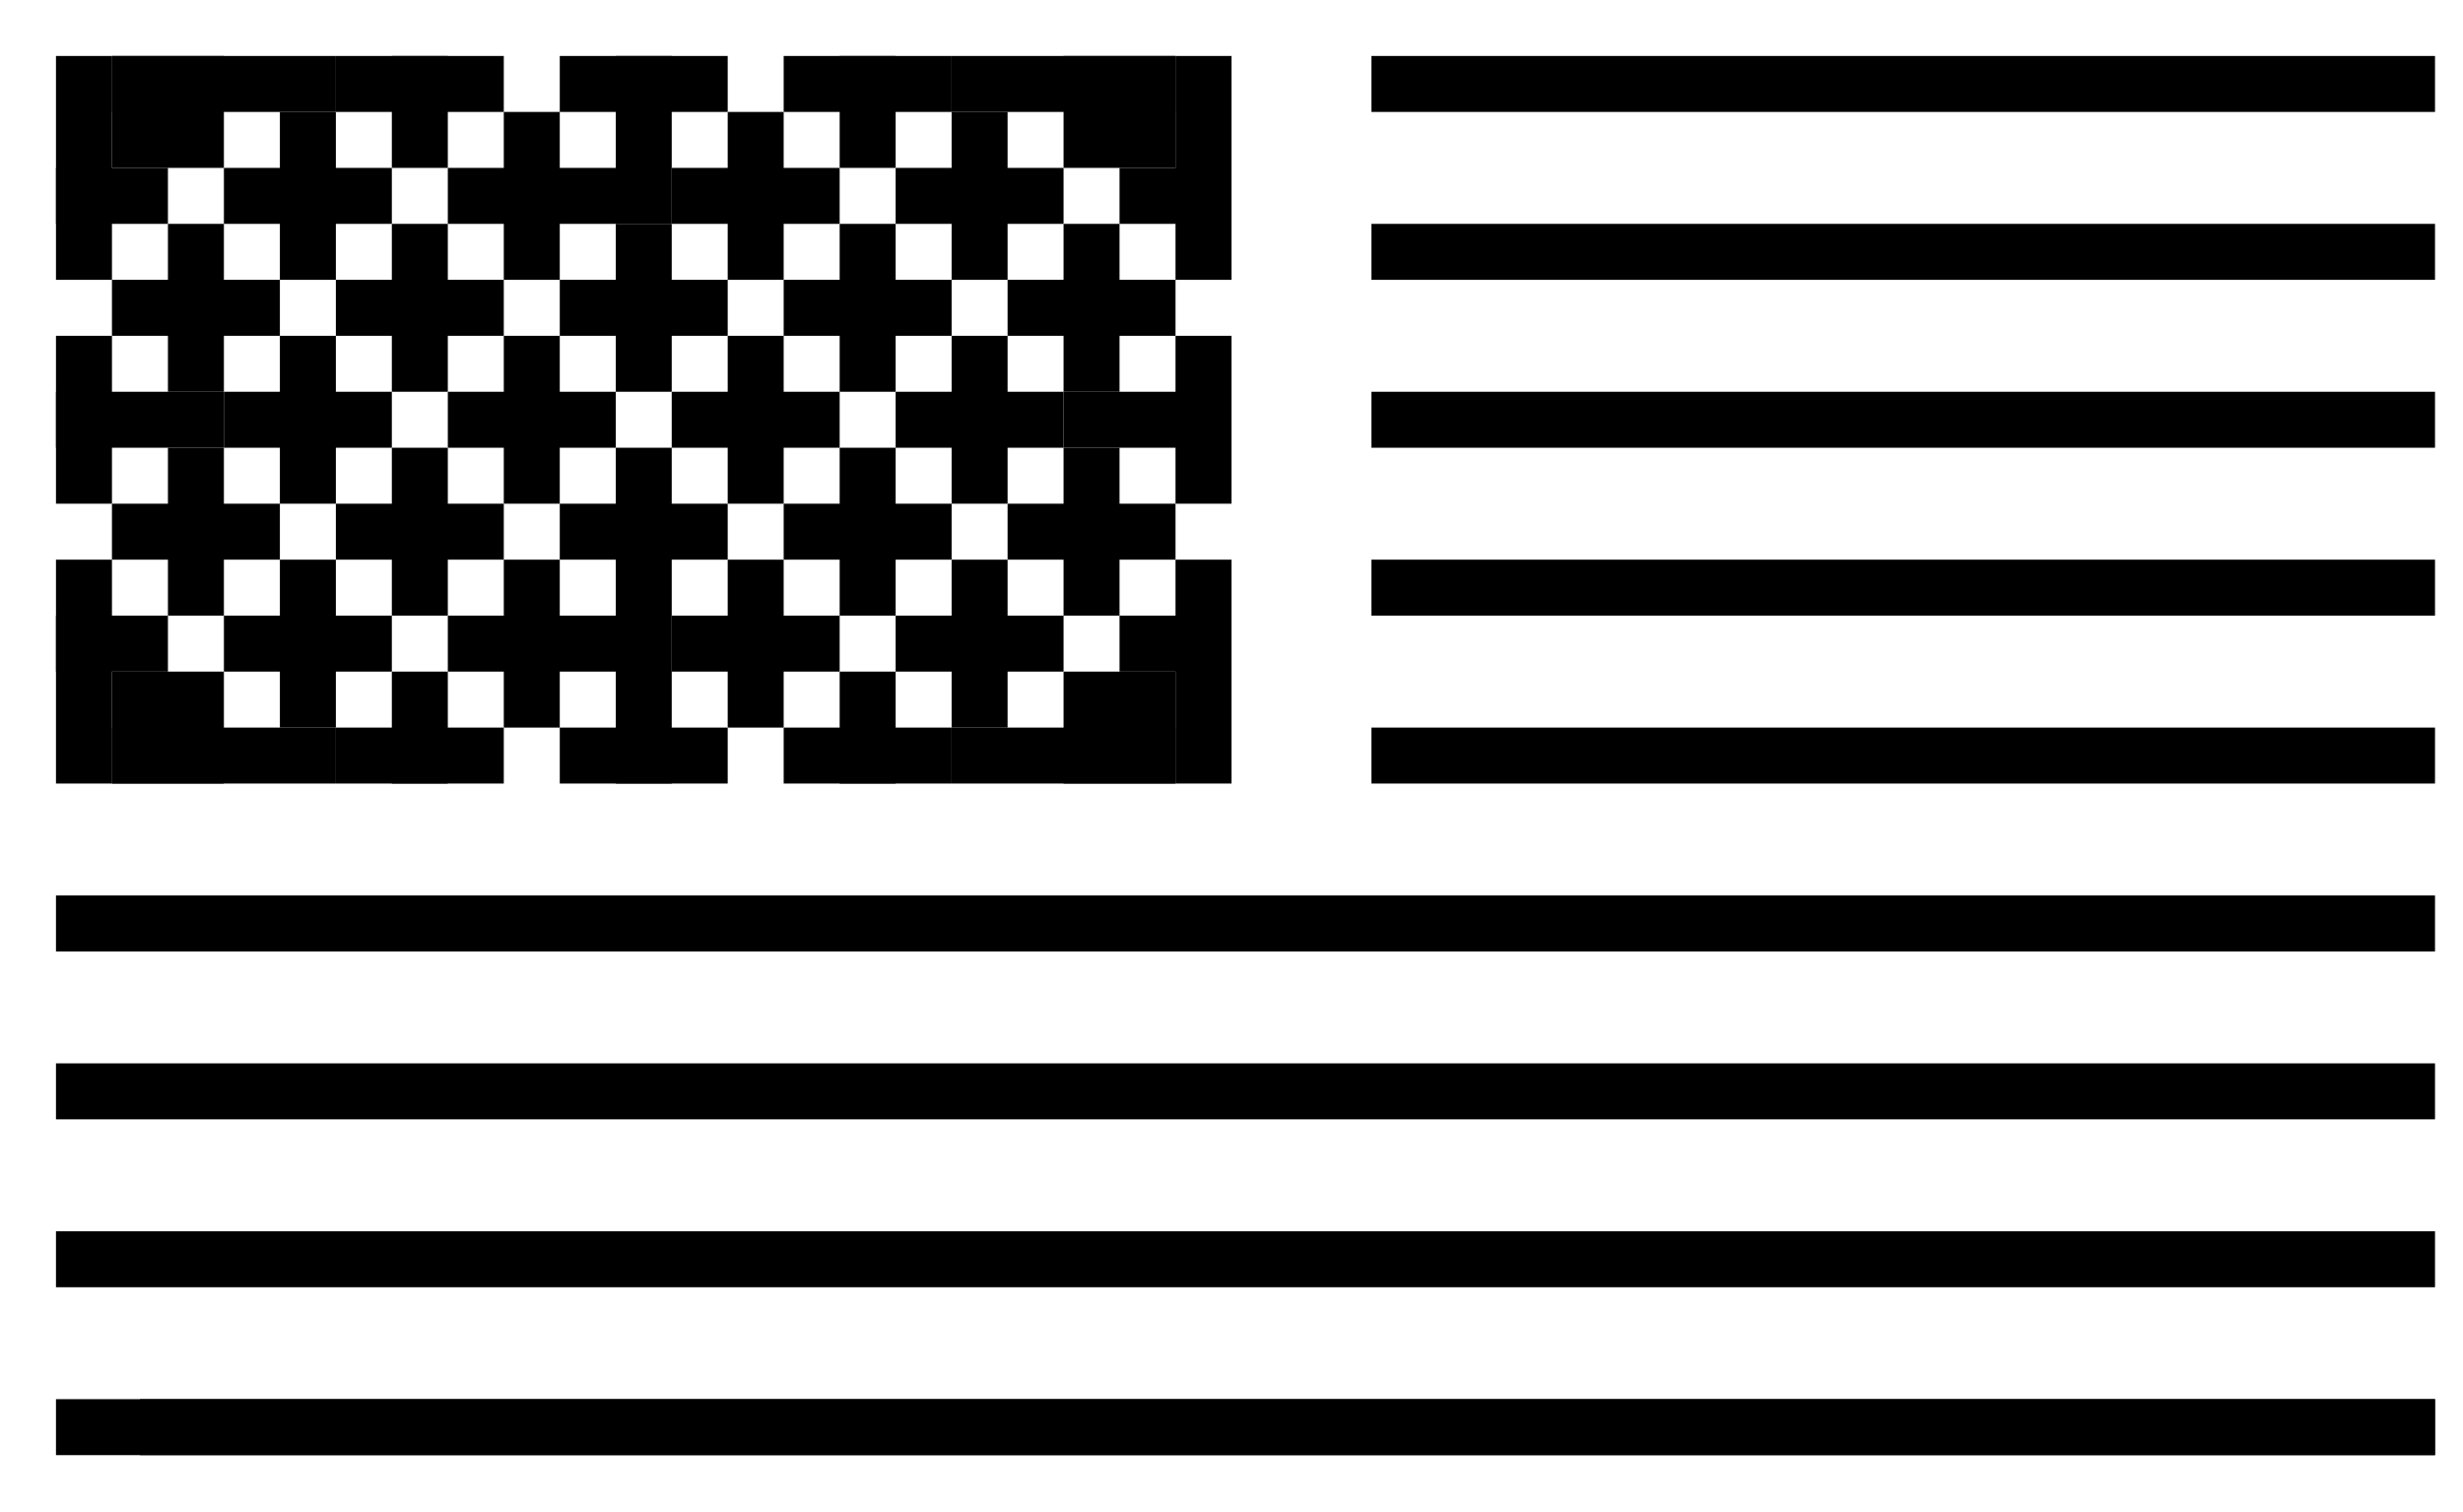
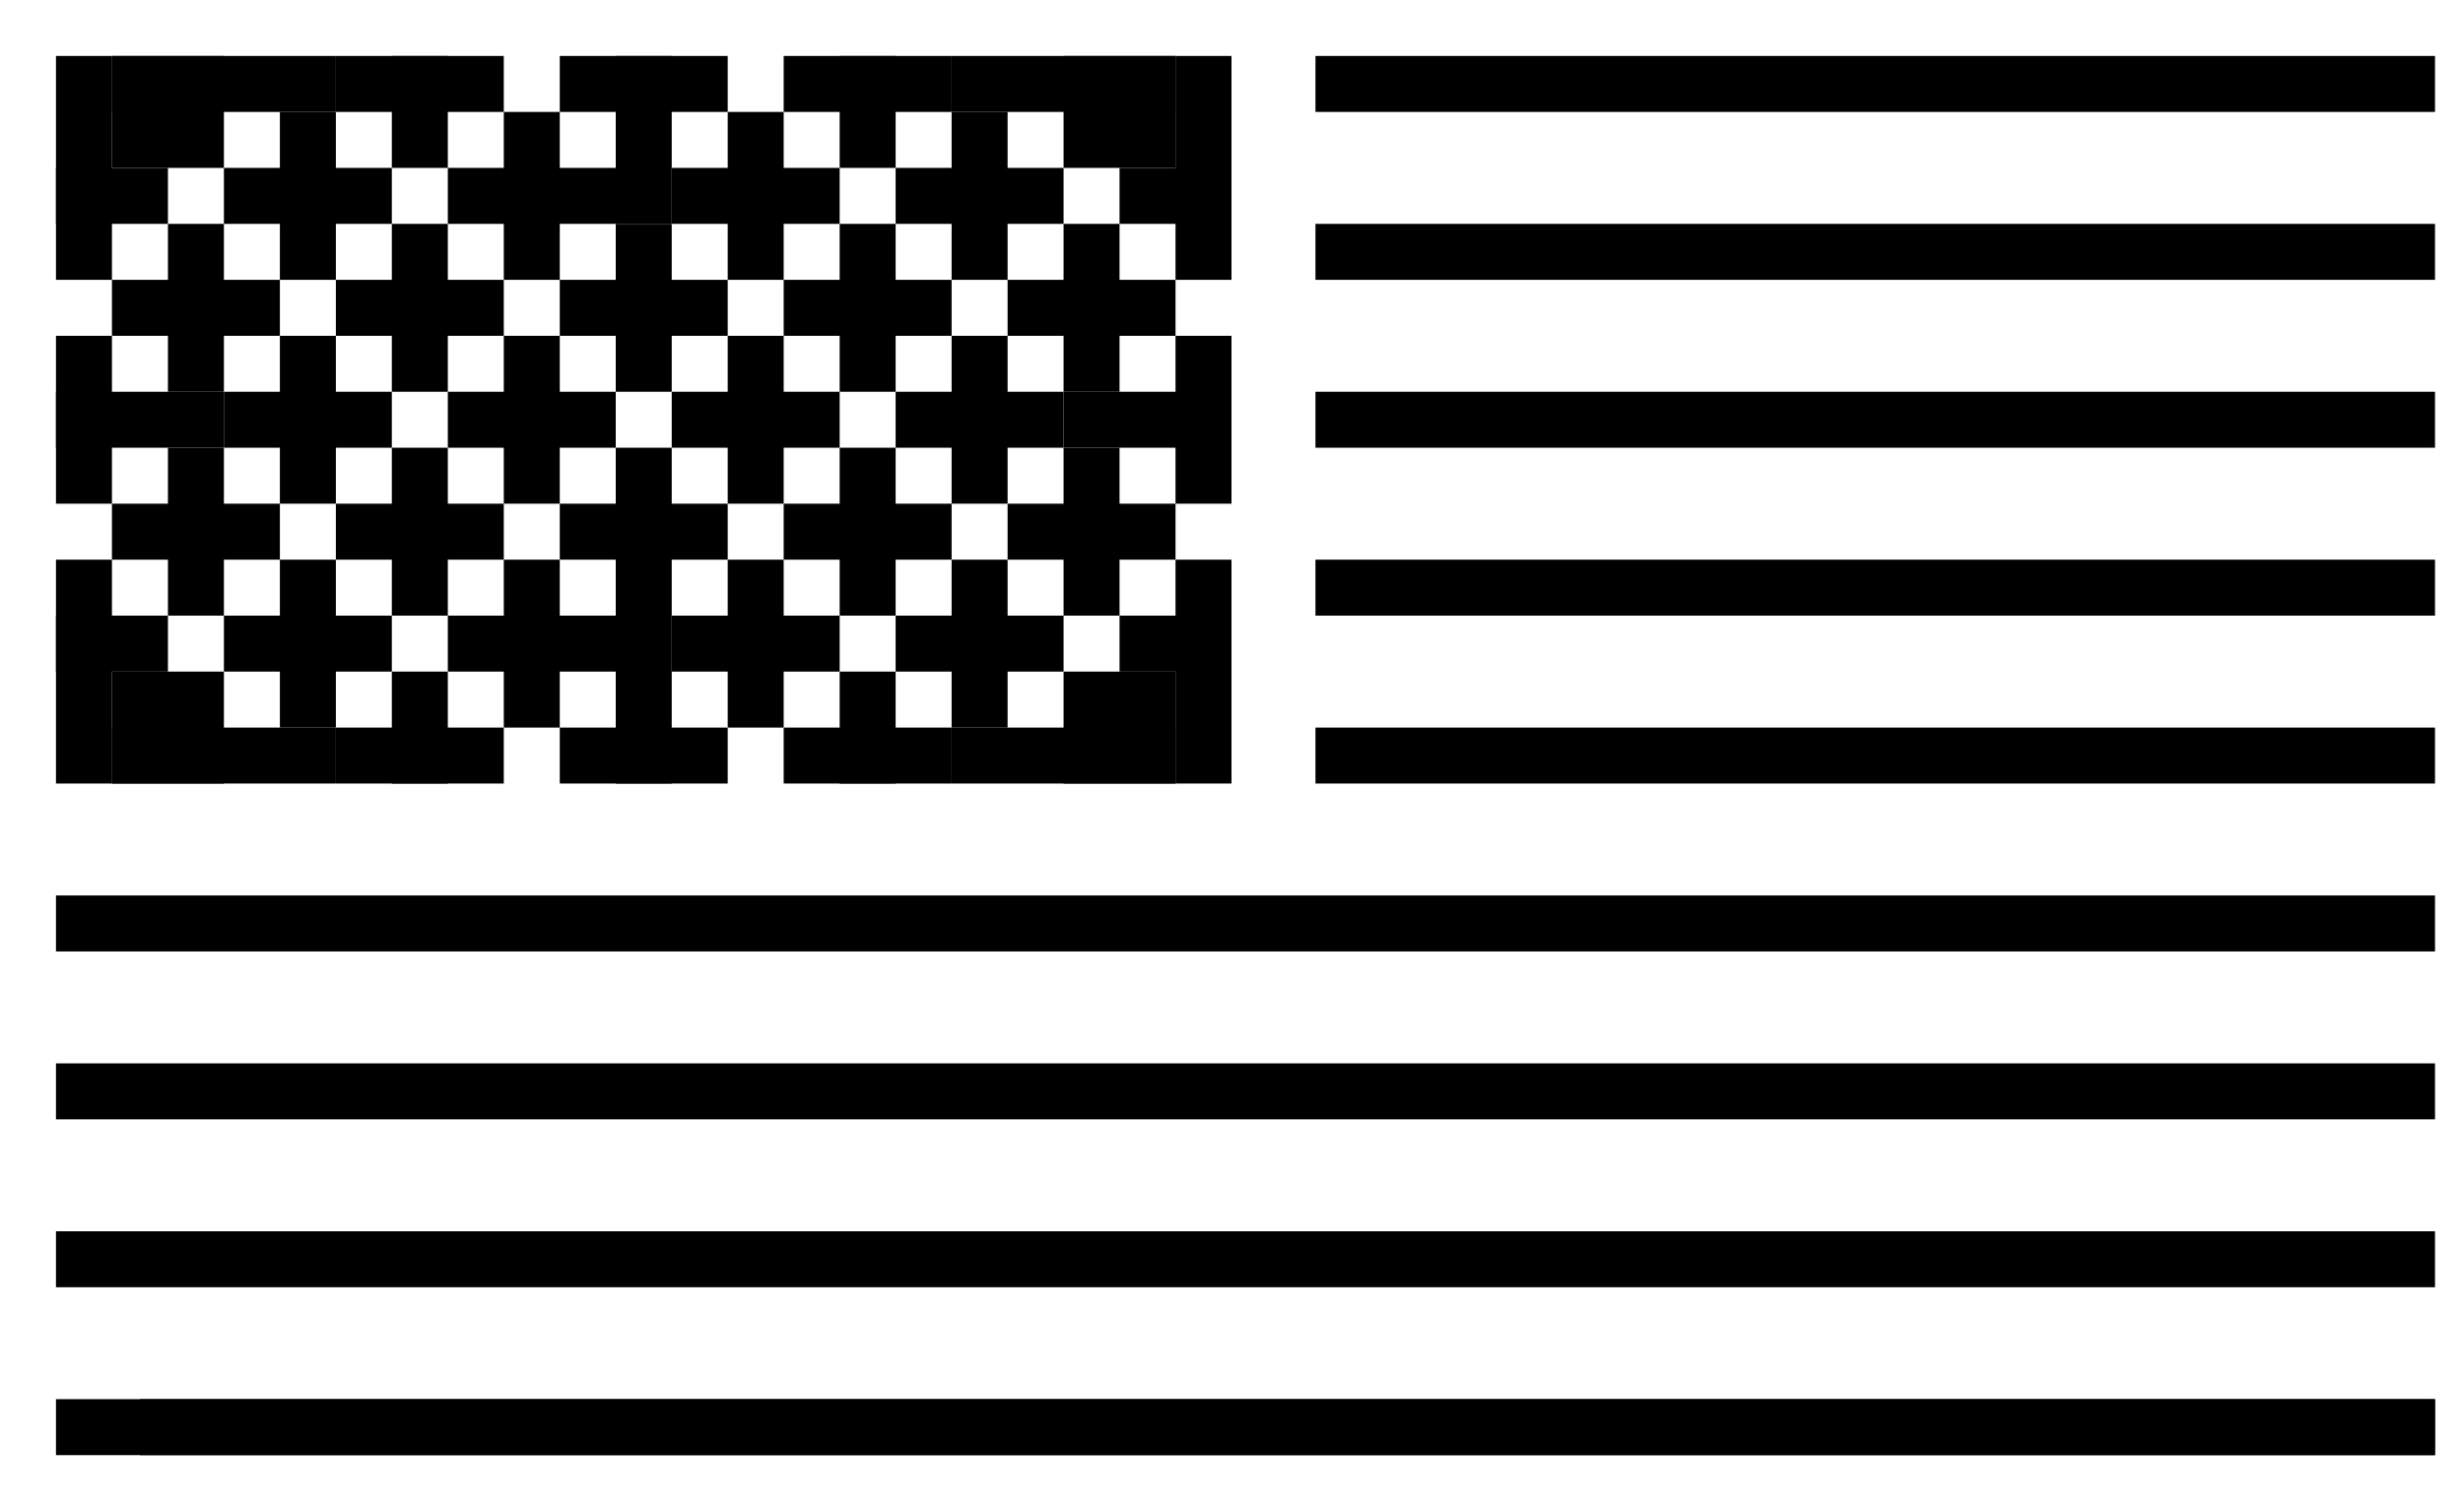
<svg xmlns="http://www.w3.org/2000/svg" width="44" height="27" viewBox="0 0 44 27">
  <g id="Group" transform="translate(1, 0)">
    <g id="Group-2" transform="translate(18, 13) scale(1, -1) translate(-18, -13) translate(16, 12)" fill="#000000">
      <rect id="Rectangle-6" x="2" y="0" width="2" height="2" />
      <rect id="Rectangle-6" x="0" y="0" width="4" height="1" />
    </g>
    <g id="Group-2" transform="translate(20, 12) scale(1, -1) translate(-20, -12) translate(19, 10)" fill="#000000">
      <rect id="Rectangle-6" x="1" y="0" width="1" height="4" />
      <rect id="Rectangle-6" x="0" y="2" width="2" height="1" />
    </g>
    <g id="Group-2" transform="translate(19.5, 7.5) scale(1, -1) translate(-19.5, -7.5) translate(18, 6)" fill="#000000">
      <rect id="Rectangle-6" x="2" y="0" width="1" height="3" />
      <rect id="Rectangle-6" x="0" y="1" width="3" height="1" />
    </g>
    <g id="Group-2" transform="translate(20, 3) scale(1, -1) translate(-20, -3) translate(19, 1)" fill="#000000">
      <rect id="Rectangle-6" x="1" y="0" width="1" height="4" />
      <rect id="Rectangle-6" x="0" y="1" width="2" height="1" />
    </g>
    <g id="Group-2" transform="translate(16.5, 11.5) scale(1, -1) translate(-16.5, -11.5) translate(15, 10)" fill="#000000">
      <rect id="Rectangle-6" x="1" y="0" width="1" height="3" />
      <rect id="Rectangle-6" x="0" y="1" width="3" height="1" />
    </g>
    <g id="Group-2" transform="translate(16.5, 7.5) scale(1, -1) translate(-16.5, -7.5) translate(15, 6)" fill="#000000">
      <rect id="Rectangle-6" x="1" y="0" width="1" height="3" />
      <rect id="Rectangle-6" x="0" y="1" width="3" height="1" />
    </g>
    <g id="Group-2" transform="translate(16.5, 3.5) scale(1, -1) translate(-16.5, -3.5) translate(15, 2)" fill="#000000">
      <rect id="Rectangle-6" x="1" y="0" width="1" height="3" />
      <rect id="Rectangle-6" x="0" y="1" width="3" height="1" />
    </g>
    <g id="Group-2" transform="translate(12.5, 11.5) scale(1, -1) translate(-12.5, -11.5) translate(11, 10)" fill="#000000">
      <rect id="Rectangle-6" x="1" y="0" width="1" height="3" />
      <rect id="Rectangle-6" x="0" y="1" width="3" height="1" />
    </g>
    <g id="Group-2" transform="translate(12.5, 7.5) scale(1, -1) translate(-12.5, -7.5) translate(11, 6)" fill="#000000">
      <rect id="Rectangle-6" x="1" y="0" width="1" height="3" />
      <rect id="Rectangle-6" x="0" y="1" width="3" height="1" />
    </g>
    <g id="Group-2" transform="translate(12.5, 3.5) scale(1, -1) translate(-12.5, -3.5) translate(11, 2)" fill="#000000">
      <rect id="Rectangle-6" x="1" y="0" width="1" height="3" />
      <rect id="Rectangle-6" x="0" y="1" width="3" height="1" />
    </g>
    <g id="Group-2" transform="translate(8.5, 11.5) scale(1, -1) translate(-8.5, -11.5) translate(7, 10)" fill="#000000">
      <rect id="Rectangle-6" x="1" y="0" width="1" height="3" />
      <rect id="Rectangle-6" x="0" y="1" width="3" height="1" />
    </g>
    <g id="Group-2" transform="translate(8.5, 7.5) scale(1, -1) translate(-8.5, -7.5) translate(7, 6)" fill="#000000">
      <rect id="Rectangle-6" x="1" y="0" width="1" height="3" />
      <rect id="Rectangle-6" x="0" y="1" width="3" height="1" />
    </g>
    <g id="Group-2" transform="translate(8.5, 3.5) scale(1, -1) translate(-8.5, -3.5) translate(7, 2)" fill="#000000">
      <rect id="Rectangle-6" x="1" y="0" width="1" height="3" />
      <rect id="Rectangle-6" x="0" y="1" width="3" height="1" />
    </g>
    <g id="Group-2" transform="translate(4.5, 11.5) scale(1, -1) translate(-4.5, -11.5) translate(3, 10)" fill="#000000">
      <rect id="Rectangle-6" x="1" y="0" width="1" height="3" />
      <rect id="Rectangle-6" x="0" y="1" width="3" height="1" />
    </g>
    <g id="Group-2" transform="translate(4.5, 7.5) scale(1, -1) translate(-4.5, -7.5) translate(3, 6)" fill="#000000">
      <rect id="Rectangle-6" x="1" y="0" width="1" height="3" />
      <rect id="Rectangle-6" x="0" y="1" width="3" height="1" />
    </g>
    <g id="Group-2" transform="translate(4.5, 3.5) scale(1, -1) translate(-4.5, -3.5) translate(3, 2)" fill="#000000">
      <rect id="Rectangle-6" x="1" y="0" width="1" height="3" />
      <rect id="Rectangle-6" x="0" y="1" width="3" height="1" />
    </g>
    <g id="Group-2" transform="translate(1, 12) scale(1, -1) translate(-1, -12) translate(0, 10)" fill="#000000">
      <rect id="Rectangle-6" x="0" y="0" width="1" height="4" />
      <rect id="Rectangle-6" x="0" y="2" width="2" height="1" />
    </g>
    <g id="Group-2" transform="translate(1.5, 7.5) scale(1, -1) translate(-1.5, -7.5) translate(0, 6)" fill="#000000">
      <rect id="Rectangle-6" x="0" y="0" width="1" height="3" />
      <rect id="Rectangle-6" x="0" y="1" width="3" height="1" />
    </g>
    <g id="Group-2" transform="translate(1, 3) scale(1, -1) translate(-1, -3) translate(0, 1)" fill="#000000">
      <rect id="Rectangle-6" x="0" y="0" width="1" height="4" />
      <rect id="Rectangle-6" x="0" y="1" width="2" height="1" />
    </g>
    <g id="Group-2" transform="translate(18.5, 9.5) scale(1, -1) translate(-18.5, -9.5) translate(17, 8)" fill="#000000">
      <rect id="Rectangle-6" x="1" y="0" width="1" height="3" />
      <rect id="Rectangle-6" x="0" y="1" width="3" height="1" />
    </g>
    <g id="Group-2" transform="translate(18.5, 5.5) scale(1, -1) translate(-18.5, -5.5) translate(17, 4)" fill="#000000">
      <rect id="Rectangle-6" x="1" y="0" width="1" height="3" />
      <rect id="Rectangle-6" x="0" y="1" width="3" height="1" />
    </g>
    <g id="Group-2" transform="translate(18, 2) scale(1, -1) translate(-18, -2) translate(16, 1)" fill="#000000">
      <rect id="Rectangle-6" x="2" y="0" width="2" height="2" />
      <rect id="Rectangle-6" x="0" y="1" width="4" height="1" />
    </g>
    <g id="Group-2" transform="translate(14.5, 13) scale(1, -1) translate(-14.5, -13) translate(13, 12)" fill="#000000">
      <rect id="Rectangle-6" x="1" y="0" width="1" height="2" />
      <rect id="Rectangle-6" x="0" y="0" width="3" height="1" />
    </g>
    <g id="Group-2" transform="translate(14.5, 9.5) scale(1, -1) translate(-14.5, -9.5) translate(13, 8)" fill="#000000">
      <rect id="Rectangle-6" x="1" y="0" width="1" height="3" />
      <rect id="Rectangle-6" x="0" y="1" width="3" height="1" />
    </g>
    <g id="Group-2" transform="translate(14.5, 5.5) scale(1, -1) translate(-14.5, -5.5) translate(13, 4)" fill="#000000">
      <rect id="Rectangle-6" x="1" y="0" width="1" height="3" />
      <rect id="Rectangle-6" x="0" y="1" width="3" height="1" />
    </g>
    <g id="Group-2" transform="translate(14.5, 2) scale(1, -1) translate(-14.5, -2) translate(13, 1)" fill="#000000">
      <rect id="Rectangle-6" x="1" y="0" width="1" height="2" />
      <rect id="Rectangle-6" x="0" y="1" width="3" height="1" />
    </g>
    <g id="Group-2" transform="translate(10.5, 12.5) scale(1, -1) translate(-10.5, -12.5) translate(9, 11)" fill="#000000">
      <rect id="Rectangle-6" x="1" y="0" width="1" height="3" />
      <rect id="Rectangle-6" x="0" y="0" width="3" height="1" />
    </g>
    <g id="Group-2" transform="translate(10.5, 9.5) scale(1, -1) translate(-10.5, -9.5) translate(9, 8)" fill="#000000">
      <rect id="Rectangle-6" x="1" y="0" width="1" height="3" />
      <rect id="Rectangle-6" x="0" y="1" width="3" height="1" />
    </g>
    <g id="Group-2" transform="translate(10.5, 5.5) scale(1, -1) translate(-10.5, -5.5) translate(9, 4)" fill="#000000">
      <rect id="Rectangle-6" x="1" y="0" width="1" height="3" />
      <rect id="Rectangle-6" x="0" y="1" width="3" height="1" />
    </g>
    <g id="Group-2" transform="translate(10.5, 2.5) scale(1, -1) translate(-10.5, -2.5) translate(9, 1)" fill="#000000">
      <rect id="Rectangle-6" x="1" y="0" width="1" height="3" />
      <rect id="Rectangle-6" x="0" y="2" width="3" height="1" />
    </g>
    <g id="Group-2" transform="translate(6.5, 13) scale(1, -1) translate(-6.5, -13) translate(5, 12)" fill="#000000">
      <rect id="Rectangle-6" x="1" y="0" width="1" height="2" />
      <rect id="Rectangle-6" x="0" y="0" width="3" height="1" />
    </g>
    <g id="Group-2" transform="translate(6.5, 9.5) scale(1, -1) translate(-6.5, -9.5) translate(5, 8)" fill="#000000">
      <rect id="Rectangle-6" x="1" y="0" width="1" height="3" />
      <rect id="Rectangle-6" x="0" y="1" width="3" height="1" />
    </g>
    <g id="Group-2" transform="translate(6.5, 5.5) scale(1, -1) translate(-6.5, -5.5) translate(5, 4)" fill="#000000">
      <rect id="Rectangle-6" x="1" y="0" width="1" height="3" />
      <rect id="Rectangle-6" x="0" y="1" width="3" height="1" />
    </g>
    <g id="Group-2" transform="translate(6.5, 2) scale(1, -1) translate(-6.5, -2) translate(5, 1)" fill="#000000">
      <rect id="Rectangle-6" x="1" y="0" width="1" height="2" />
      <rect id="Rectangle-6" x="0" y="1" width="3" height="1" />
    </g>
    <g id="Group-2" transform="translate(3, 13) scale(1, -1) translate(-3, -13) translate(1, 12)" fill="#000000">
      <rect id="Rectangle-6" x="0" y="0" width="2" height="2" />
      <rect id="Rectangle-6" x="0" y="0" width="4" height="1" />
    </g>
    <g id="Group-2" transform="translate(2.5, 9.5) scale(1, -1) translate(-2.5, -9.5) translate(1, 8)" fill="#000000">
      <rect id="Rectangle-6" x="1" y="0" width="1" height="3" />
      <rect id="Rectangle-6" x="0" y="1" width="3" height="1" />
    </g>
    <g id="Group-2" transform="translate(2.5, 5.5) scale(1, -1) translate(-2.5, -5.5) translate(1, 4)" fill="#000000">
      <rect id="Rectangle-6" x="1" y="0" width="1" height="3" />
      <rect id="Rectangle-6" x="0" y="1" width="3" height="1" />
    </g>
    <g id="Group-2" transform="translate(3, 2) scale(1, -1) translate(-3, -2) translate(1, 1)" fill="#000000">
      <rect id="Rectangle-6" x="0" y="0" width="2" height="2" />
      <rect id="Rectangle-6" x="0" y="1" width="4" height="1" />
    </g>
-     <path d="M23.5 13.5L42.5 13.5" stroke="black" />
+     <path d="M22.5 13.5L42.5 13.5" stroke="black" />
    <path d="M0 16.5L42.5 16.5" stroke="black" />
    <path d="M0 19.5L42.5 19.5" stroke="black" />
    <path d="M0 22.5L42.5 22.5" stroke="black" />
    <path d="M0 25.5L42.5 25.5" stroke="black" />
    <path d="M1.5 25.5L42.5 25.5" stroke="black" />
-     <path d="M23.5 10.5L42.5 10.5" stroke="black" />
-     <path d="M23.5 7.5L42.5 7.5" stroke="black" />
-     <path d="M23.5 4.5L42.5 4.5" stroke="black" />
-     <path d="M23.5 1.5L42.5 1.5" stroke="black" />
+     <path d="M22.5 10.5L42.5 10.5" stroke="black" />
+     <path d="M22.5 7.5L42.5 7.5" stroke="black" />
+     <path d="M22.5 4.5L42.5 4.5" stroke="black" />
+     <path d="M22.5 1.5L42.5 1.5" stroke="black" />
  </g>
</svg>
